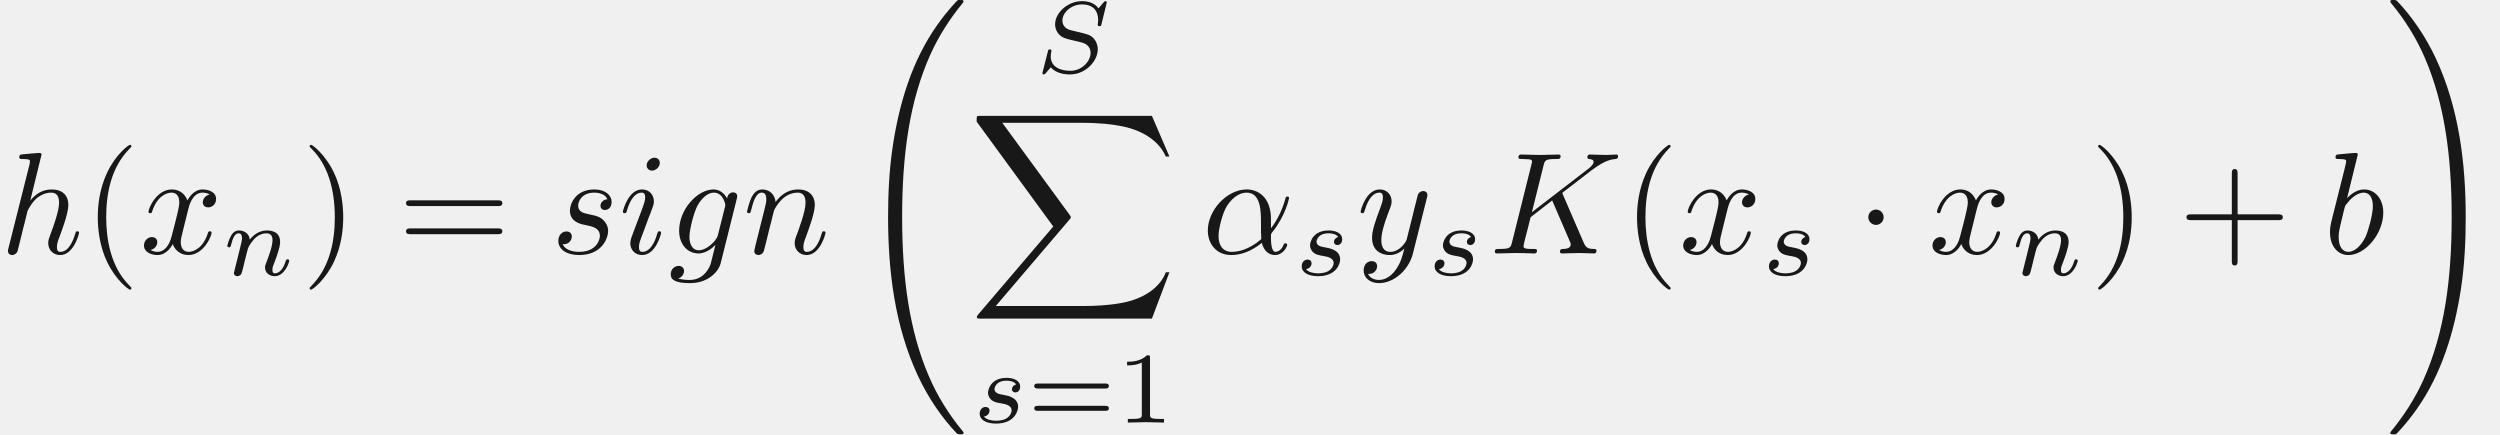
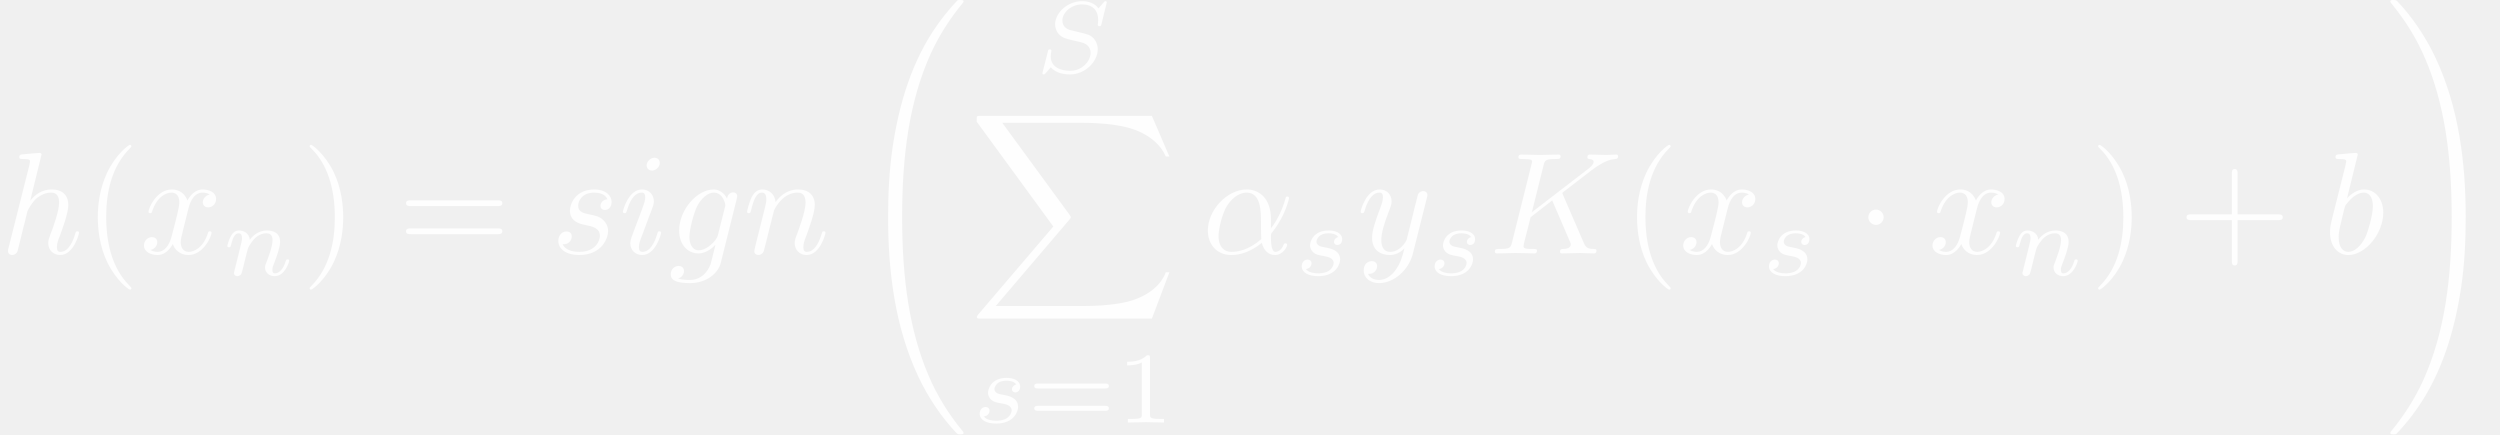
<svg xmlns="http://www.w3.org/2000/svg" xmlns:ns1="http://github.com/leegao/readme2tex/" xmlns:xlink="http://www.w3.org/1999/xlink" height="29.888pt" ns1:offset="0" version="1.1" viewBox="54.214 -60.261 171.98 29.888" width="171.98pt">
  <defs>
    <path d="M2.336 -4.435C2.336 -4.624 2.322 -4.631 2.127 -4.631C1.681 -4.191 1.046 -4.184 0.76 -4.184V-3.933C0.928 -3.933 1.388 -3.933 1.771 -4.129V-0.572C1.771 -0.342 1.771 -0.251 1.074 -0.251H0.809V0C0.934 -0.007 1.792 -0.028 2.05 -0.028C2.267 -0.028 3.145 -0.007 3.299 0V-0.251H3.034C2.336 -0.251 2.336 -0.342 2.336 -0.572V-4.435Z" id="g4-49" />
    <path d="M5.356 -2.343C5.461 -2.343 5.621 -2.343 5.621 -2.518C5.621 -2.685 5.454 -2.685 5.363 -2.685H0.746C0.656 -2.685 0.488 -2.685 0.488 -2.518C0.488 -2.343 0.649 -2.343 0.753 -2.343H5.356ZM5.363 -0.809C5.454 -0.809 5.621 -0.809 5.621 -0.976C5.621 -1.151 5.461 -1.151 5.356 -1.151H0.753C0.649 -1.151 0.488 -1.151 0.488 -0.976C0.488 -0.809 0.656 -0.809 0.746 -0.809H5.363Z" id="g4-61" />
    <path d="M4.752 -2.351C4.752 -3.915 3.826 -4.403 3.088 -4.403C1.724 -4.403 0.408 -2.979 0.408 -1.574C0.408 -0.648 1.006 0.11 2.022 0.11C2.65 0.11 3.367 -0.12 4.125 -0.727C4.254 -0.199 4.583 0.11 5.031 0.11C5.559 0.11 5.868 -0.438 5.868 -0.598C5.868 -0.667 5.808 -0.697 5.748 -0.697C5.679 -0.697 5.649 -0.667 5.619 -0.598C5.44 -0.11 5.081 -0.11 5.061 -0.11C4.752 -0.11 4.752 -0.887 4.752 -1.126C4.752 -1.335 4.752 -1.355 4.852 -1.474C5.788 -2.65 5.998 -3.806 5.998 -3.816C5.998 -3.836 5.988 -3.915 5.878 -3.915C5.778 -3.915 5.778 -3.885 5.729 -3.706C5.549 -3.078 5.22 -2.321 4.752 -1.733V-2.351ZM4.085 -0.986C3.208 -0.219 2.441 -0.11 2.042 -0.11C1.445 -0.11 1.146 -0.558 1.146 -1.196C1.146 -1.684 1.405 -2.76 1.724 -3.268C2.192 -3.995 2.73 -4.184 3.078 -4.184C4.065 -4.184 4.065 -2.879 4.065 -2.102C4.065 -1.733 4.065 -1.156 4.085 -0.986Z" id="g1-11" />
    <path d="M5.071 -4.025C5.061 -4.055 5.021 -4.134 5.021 -4.164C5.021 -4.174 5.2 -4.314 5.31 -4.394L7.054 -5.738C7.99 -6.426 8.379 -6.466 8.677 -6.496C8.757 -6.506 8.857 -6.516 8.857 -6.695C8.857 -6.735 8.827 -6.804 8.747 -6.804C8.528 -6.804 8.279 -6.775 8.04 -6.775C7.681 -6.775 7.293 -6.804 6.934 -6.804C6.864 -6.804 6.745 -6.804 6.745 -6.605C6.745 -6.535 6.795 -6.506 6.864 -6.496C7.083 -6.476 7.173 -6.426 7.173 -6.286C7.173 -6.107 6.874 -5.878 6.814 -5.828L2.929 -2.839L3.726 -6.037C3.816 -6.396 3.836 -6.496 4.563 -6.496C4.812 -6.496 4.902 -6.496 4.902 -6.695C4.902 -6.785 4.822 -6.804 4.762 -6.804C4.483 -6.804 3.766 -6.775 3.487 -6.775C3.198 -6.775 2.491 -6.804 2.202 -6.804C2.132 -6.804 2.002 -6.804 2.002 -6.615C2.002 -6.496 2.092 -6.496 2.291 -6.496C2.421 -6.496 2.6 -6.486 2.72 -6.476C2.879 -6.456 2.939 -6.426 2.939 -6.316C2.939 -6.276 2.929 -6.247 2.899 -6.127L1.564 -0.777C1.465 -0.389 1.445 -0.309 0.658 -0.309C0.488 -0.309 0.379 -0.309 0.379 -0.12C0.379 0 0.498 0 0.528 0C0.807 0 1.514 -0.03 1.793 -0.03C2.002 -0.03 2.222 -0.02 2.431 -0.02C2.65 -0.02 2.869 0 3.078 0C3.148 0 3.278 0 3.278 -0.199C3.278 -0.309 3.188 -0.309 2.999 -0.309C2.63 -0.309 2.351 -0.309 2.351 -0.488C2.351 -0.558 2.411 -0.777 2.441 -0.927C2.58 -1.445 2.71 -1.973 2.839 -2.491L4.324 -3.646L5.479 -0.966C5.599 -0.697 5.599 -0.677 5.599 -0.618C5.599 -0.319 5.171 -0.309 5.081 -0.309C4.971 -0.309 4.862 -0.309 4.862 -0.11C4.862 0 4.981 0 5.001 0C5.4 0 5.818 -0.03 6.217 -0.03C6.436 -0.03 6.974 0 7.193 0C7.243 0 7.372 0 7.372 -0.199C7.372 -0.309 7.263 -0.309 7.173 -0.309C6.765 -0.319 6.635 -0.408 6.486 -0.757L5.071 -4.025Z" id="g1-75" />
    <path d="M2.381 -6.804C2.381 -6.814 2.381 -6.914 2.252 -6.914C2.022 -6.914 1.295 -6.834 1.036 -6.814C0.956 -6.804 0.847 -6.795 0.847 -6.615C0.847 -6.496 0.936 -6.496 1.086 -6.496C1.564 -6.496 1.584 -6.426 1.584 -6.326C1.584 -6.257 1.494 -5.918 1.445 -5.709L0.628 -2.461C0.508 -1.963 0.468 -1.803 0.468 -1.455C0.468 -0.508 0.996 0.11 1.733 0.11C2.909 0.11 4.134 -1.375 4.134 -2.809C4.134 -3.716 3.606 -4.403 2.809 -4.403C2.351 -4.403 1.943 -4.115 1.644 -3.806L2.381 -6.804ZM1.445 -3.039C1.504 -3.258 1.504 -3.278 1.594 -3.387C2.082 -4.035 2.531 -4.184 2.79 -4.184C3.148 -4.184 3.417 -3.885 3.417 -3.248C3.417 -2.66 3.088 -1.514 2.909 -1.136C2.58 -0.468 2.122 -0.11 1.733 -0.11C1.395 -0.11 1.066 -0.379 1.066 -1.116C1.066 -1.305 1.066 -1.494 1.225 -2.122L1.445 -3.039Z" id="g1-98" />
    <path d="M4.692 -3.756C4.702 -3.816 4.722 -3.866 4.722 -3.935C4.722 -4.105 4.603 -4.204 4.433 -4.204C4.334 -4.204 4.065 -4.134 4.025 -3.776C3.846 -4.144 3.497 -4.403 3.098 -4.403C1.963 -4.403 0.727 -3.009 0.727 -1.574C0.727 -0.588 1.335 0 2.052 0C2.64 0 3.108 -0.468 3.208 -0.578L3.218 -0.568C3.009 0.319 2.889 0.727 2.889 0.747C2.849 0.837 2.511 1.823 1.455 1.823C1.265 1.823 0.936 1.813 0.658 1.724C0.956 1.634 1.066 1.375 1.066 1.205C1.066 1.046 0.956 0.857 0.687 0.857C0.468 0.857 0.149 1.036 0.149 1.435C0.149 1.843 0.518 2.042 1.474 2.042C2.72 2.042 3.437 1.265 3.587 0.667L4.692 -3.756ZM3.397 -1.275C3.337 -1.016 3.108 -0.767 2.889 -0.578C2.68 -0.399 2.371 -0.219 2.082 -0.219C1.584 -0.219 1.435 -0.737 1.435 -1.136C1.435 -1.614 1.724 -2.79 1.993 -3.298C2.262 -3.786 2.69 -4.184 3.108 -4.184C3.766 -4.184 3.905 -3.377 3.905 -3.328S3.885 -3.218 3.875 -3.178L3.397 -1.275Z" id="g1-103" />
    <path d="M2.859 -6.804C2.859 -6.814 2.859 -6.914 2.73 -6.914C2.501 -6.914 1.773 -6.834 1.514 -6.814C1.435 -6.804 1.325 -6.795 1.325 -6.615C1.325 -6.496 1.415 -6.496 1.564 -6.496C2.042 -6.496 2.062 -6.426 2.062 -6.326L2.032 -6.127L0.588 -0.389C0.548 -0.249 0.548 -0.229 0.548 -0.169C0.548 0.06 0.747 0.11 0.837 0.11C0.996 0.11 1.156 -0.01 1.205 -0.149L1.395 -0.907L1.614 -1.803C1.674 -2.022 1.733 -2.242 1.783 -2.471C1.803 -2.531 1.883 -2.859 1.893 -2.919C1.923 -3.009 2.232 -3.567 2.57 -3.836C2.79 -3.995 3.098 -4.184 3.527 -4.184S4.065 -3.846 4.065 -3.487C4.065 -2.949 3.686 -1.863 3.447 -1.255C3.367 -1.026 3.318 -0.907 3.318 -0.707C3.318 -0.239 3.666 0.11 4.134 0.11C5.071 0.11 5.44 -1.345 5.44 -1.425C5.44 -1.524 5.35 -1.524 5.32 -1.524C5.22 -1.524 5.22 -1.494 5.171 -1.345C5.021 -0.817 4.702 -0.11 4.154 -0.11C3.985 -0.11 3.915 -0.209 3.915 -0.438C3.915 -0.687 4.005 -0.927 4.095 -1.146C4.254 -1.574 4.702 -2.76 4.702 -3.337C4.702 -3.985 4.304 -4.403 3.557 -4.403C2.929 -4.403 2.451 -4.095 2.082 -3.636L2.859 -6.804Z" id="g1-104" />
    <path d="M2.829 -6.227C2.829 -6.426 2.69 -6.585 2.461 -6.585C2.192 -6.585 1.923 -6.326 1.923 -6.057C1.923 -5.868 2.062 -5.699 2.301 -5.699C2.531 -5.699 2.829 -5.928 2.829 -6.227ZM2.072 -2.481C2.192 -2.77 2.192 -2.79 2.291 -3.059C2.371 -3.258 2.421 -3.397 2.421 -3.587C2.421 -4.035 2.102 -4.403 1.604 -4.403C0.667 -4.403 0.289 -2.959 0.289 -2.869C0.289 -2.77 0.389 -2.77 0.408 -2.77C0.508 -2.77 0.518 -2.79 0.568 -2.949C0.837 -3.885 1.235 -4.184 1.574 -4.184C1.654 -4.184 1.823 -4.184 1.823 -3.866C1.823 -3.656 1.753 -3.447 1.714 -3.347C1.634 -3.088 1.186 -1.933 1.026 -1.504C0.927 -1.245 0.797 -0.917 0.797 -0.707C0.797 -0.239 1.136 0.11 1.614 0.11C2.55 0.11 2.919 -1.335 2.919 -1.425C2.919 -1.524 2.829 -1.524 2.8 -1.524C2.7 -1.524 2.7 -1.494 2.65 -1.345C2.471 -0.717 2.142 -0.11 1.634 -0.11C1.465 -0.11 1.395 -0.209 1.395 -0.438C1.395 -0.687 1.455 -0.827 1.684 -1.435L2.072 -2.481Z" id="g1-105" />
    <path d="M0.877 -0.588C0.847 -0.438 0.787 -0.209 0.787 -0.159C0.787 0.02 0.927 0.11 1.076 0.11C1.196 0.11 1.375 0.03 1.445 -0.169C1.455 -0.189 1.574 -0.658 1.634 -0.907L1.853 -1.803C1.913 -2.022 1.973 -2.242 2.022 -2.471C2.062 -2.64 2.142 -2.929 2.152 -2.969C2.301 -3.278 2.829 -4.184 3.776 -4.184C4.224 -4.184 4.314 -3.816 4.314 -3.487C4.314 -2.869 3.826 -1.594 3.666 -1.166C3.577 -0.936 3.567 -0.817 3.567 -0.707C3.567 -0.239 3.915 0.11 4.384 0.11C5.32 0.11 5.689 -1.345 5.689 -1.425C5.689 -1.524 5.599 -1.524 5.569 -1.524C5.469 -1.524 5.469 -1.494 5.42 -1.345C5.22 -0.667 4.892 -0.11 4.403 -0.11C4.234 -0.11 4.164 -0.209 4.164 -0.438C4.164 -0.687 4.254 -0.927 4.344 -1.146C4.533 -1.674 4.951 -2.77 4.951 -3.337C4.951 -4.005 4.523 -4.403 3.806 -4.403C2.909 -4.403 2.421 -3.766 2.252 -3.537C2.202 -4.095 1.793 -4.403 1.335 -4.403S0.687 -4.015 0.588 -3.836C0.428 -3.497 0.289 -2.909 0.289 -2.869C0.289 -2.77 0.389 -2.77 0.408 -2.77C0.508 -2.77 0.518 -2.78 0.578 -2.999C0.747 -3.706 0.946 -4.184 1.305 -4.184C1.504 -4.184 1.614 -4.055 1.614 -3.726C1.614 -3.517 1.584 -3.407 1.455 -2.889L0.877 -0.588Z" id="g1-110" />
    <path d="M3.895 -3.726C3.616 -3.716 3.417 -3.497 3.417 -3.278C3.417 -3.138 3.507 -2.989 3.726 -2.989S4.184 -3.158 4.184 -3.547C4.184 -3.995 3.756 -4.403 2.999 -4.403C1.684 -4.403 1.315 -3.387 1.315 -2.949C1.315 -2.172 2.052 -2.022 2.341 -1.963C2.859 -1.863 3.377 -1.753 3.377 -1.205C3.377 -0.946 3.148 -0.11 1.953 -0.11C1.813 -0.11 1.046 -0.11 0.817 -0.638C1.196 -0.588 1.445 -0.887 1.445 -1.166C1.445 -1.395 1.285 -1.514 1.076 -1.514C0.817 -1.514 0.518 -1.305 0.518 -0.857C0.518 -0.289 1.086 0.11 1.943 0.11C3.557 0.11 3.945 -1.096 3.945 -1.544C3.945 -1.903 3.756 -2.152 3.636 -2.271C3.367 -2.55 3.078 -2.6 2.64 -2.69C2.281 -2.77 1.883 -2.839 1.883 -3.288C1.883 -3.577 2.122 -4.184 2.999 -4.184C3.248 -4.184 3.746 -4.115 3.895 -3.726Z" id="g1-115" />
    <path d="M3.328 -3.009C3.387 -3.268 3.616 -4.184 4.314 -4.184C4.364 -4.184 4.603 -4.184 4.812 -4.055C4.533 -4.005 4.334 -3.756 4.334 -3.517C4.334 -3.357 4.443 -3.168 4.712 -3.168C4.932 -3.168 5.25 -3.347 5.25 -3.746C5.25 -4.264 4.663 -4.403 4.324 -4.403C3.746 -4.403 3.397 -3.875 3.278 -3.646C3.029 -4.304 2.491 -4.403 2.202 -4.403C1.166 -4.403 0.598 -3.118 0.598 -2.869C0.598 -2.77 0.697 -2.77 0.717 -2.77C0.797 -2.77 0.827 -2.79 0.847 -2.879C1.186 -3.935 1.843 -4.184 2.182 -4.184C2.371 -4.184 2.72 -4.095 2.72 -3.517C2.72 -3.208 2.55 -2.54 2.182 -1.146C2.022 -0.528 1.674 -0.11 1.235 -0.11C1.176 -0.11 0.946 -0.11 0.737 -0.239C0.986 -0.289 1.205 -0.498 1.205 -0.777C1.205 -1.046 0.986 -1.126 0.837 -1.126C0.538 -1.126 0.289 -0.867 0.289 -0.548C0.289 -0.09 0.787 0.11 1.225 0.11C1.883 0.11 2.242 -0.588 2.271 -0.648C2.391 -0.279 2.75 0.11 3.347 0.11C4.374 0.11 4.941 -1.176 4.941 -1.425C4.941 -1.524 4.852 -1.524 4.822 -1.524C4.732 -1.524 4.712 -1.484 4.692 -1.415C4.364 -0.349 3.686 -0.11 3.367 -0.11C2.979 -0.11 2.819 -0.428 2.819 -0.767C2.819 -0.986 2.879 -1.205 2.989 -1.644L3.328 -3.009Z" id="g1-120" />
    <path d="M4.842 -3.796C4.882 -3.935 4.882 -3.955 4.882 -4.025C4.882 -4.204 4.742 -4.294 4.593 -4.294C4.493 -4.294 4.334 -4.234 4.244 -4.085C4.224 -4.035 4.144 -3.726 4.105 -3.547C4.035 -3.288 3.965 -3.019 3.905 -2.75L3.457 -0.956C3.417 -0.807 2.989 -0.11 2.331 -0.11C1.823 -0.11 1.714 -0.548 1.714 -0.917C1.714 -1.375 1.883 -1.993 2.222 -2.869C2.381 -3.278 2.421 -3.387 2.421 -3.587C2.421 -4.035 2.102 -4.403 1.604 -4.403C0.658 -4.403 0.289 -2.959 0.289 -2.869C0.289 -2.77 0.389 -2.77 0.408 -2.77C0.508 -2.77 0.518 -2.79 0.568 -2.949C0.837 -3.885 1.235 -4.184 1.574 -4.184C1.654 -4.184 1.823 -4.184 1.823 -3.866C1.823 -3.616 1.724 -3.357 1.654 -3.168C1.255 -2.112 1.076 -1.544 1.076 -1.076C1.076 -0.189 1.704 0.11 2.291 0.11C2.68 0.11 3.019 -0.06 3.298 -0.339C3.168 0.179 3.049 0.667 2.65 1.196C2.391 1.534 2.012 1.823 1.554 1.823C1.415 1.823 0.966 1.793 0.797 1.405C0.956 1.405 1.086 1.405 1.225 1.285C1.325 1.196 1.425 1.066 1.425 0.877C1.425 0.568 1.156 0.528 1.056 0.528C0.827 0.528 0.498 0.687 0.498 1.176C0.498 1.674 0.936 2.042 1.554 2.042C2.58 2.042 3.606 1.136 3.885 0.01L4.842 -3.796Z" id="g1-121" />
    <path d="M7.542 29.38C7.542 29.35 7.542 29.33 7.482 29.26C6.526 28.105 5.729 26.829 5.141 25.445C3.836 22.396 3.318 18.829 3.318 14.545C3.318 10.301 3.806 6.575 5.28 3.308C5.858 2.042 6.615 0.867 7.502 -0.209C7.522 -0.239 7.542 -0.259 7.542 -0.299C7.542 -0.399 7.472 -0.399 7.323 -0.399S7.153 -0.399 7.133 -0.379C7.123 -0.369 6.506 0.229 5.729 1.325C3.995 3.776 3.118 6.705 2.67 9.674C2.431 11.278 2.351 12.912 2.351 14.535C2.351 18.262 2.819 22.067 4.413 25.474C5.121 26.989 6.067 28.354 7.054 29.39C7.143 29.469 7.153 29.479 7.323 29.479C7.472 29.479 7.542 29.479 7.542 29.38Z" id="g5-32" />
    <path d="M5.529 14.545C5.529 10.819 5.061 7.014 3.467 3.606C2.76 2.092 1.813 0.727 0.827 -0.309C0.737 -0.389 0.727 -0.399 0.558 -0.399C0.418 -0.399 0.339 -0.399 0.339 -0.299C0.339 -0.259 0.379 -0.209 0.399 -0.179C1.355 0.976 2.152 2.252 2.74 3.636C4.045 6.685 4.563 10.252 4.563 14.535C4.563 18.78 4.075 22.506 2.6 25.773C2.022 27.039 1.265 28.214 0.379 29.29C0.369 29.31 0.339 29.35 0.339 29.38C0.339 29.479 0.418 29.479 0.558 29.479C0.707 29.479 0.727 29.479 0.747 29.46C0.757 29.45 1.375 28.852 2.152 27.756C3.885 25.305 4.762 22.376 5.21 19.407C5.45 17.803 5.529 16.169 5.529 14.545Z" id="g5-33" />
    <path d="M12.613 13.948L13.818 10.76H13.569C13.181 11.796 12.125 12.473 10.979 12.772C10.77 12.822 9.793 13.081 7.88 13.081H1.873L6.944 7.133C7.014 7.054 7.034 7.024 7.034 6.974C7.034 6.954 7.034 6.924 6.964 6.824L2.321 0.478H7.781C9.116 0.478 10.022 0.618 10.112 0.638C10.65 0.717 11.517 0.887 12.304 1.385C12.553 1.544 13.23 1.993 13.569 2.8H13.818L12.613 0H0.837C0.608 0 0.598 0.01 0.568 0.07C0.558 0.1 0.558 0.289 0.558 0.399L5.828 7.611L0.667 13.659C0.568 13.778 0.568 13.828 0.568 13.838C0.568 13.948 0.658 13.948 0.837 13.948H12.613Z" id="g5-88" />
    <path d="M3.298 2.391C3.298 2.361 3.298 2.341 3.128 2.172C1.883 0.917 1.564 -0.966 1.564 -2.491C1.564 -4.224 1.943 -5.958 3.168 -7.203C3.298 -7.323 3.298 -7.342 3.298 -7.372C3.298 -7.442 3.258 -7.472 3.198 -7.472C3.098 -7.472 2.202 -6.795 1.614 -5.529C1.106 -4.433 0.986 -3.328 0.986 -2.491C0.986 -1.714 1.096 -0.508 1.644 0.618C2.242 1.843 3.098 2.491 3.198 2.491C3.258 2.491 3.298 2.461 3.298 2.391Z" id="g3-40" />
    <path d="M2.879 -2.491C2.879 -3.268 2.77 -4.473 2.222 -5.599C1.624 -6.824 0.767 -7.472 0.667 -7.472C0.608 -7.472 0.568 -7.432 0.568 -7.372C0.568 -7.342 0.568 -7.323 0.757 -7.143C1.733 -6.157 2.301 -4.573 2.301 -2.491C2.301 -0.787 1.933 0.966 0.697 2.222C0.568 2.341 0.568 2.361 0.568 2.391C0.568 2.451 0.608 2.491 0.667 2.491C0.767 2.491 1.664 1.813 2.252 0.548C2.76 -0.548 2.879 -1.654 2.879 -2.491Z" id="g3-41" />
    <path d="M4.075 -2.291H6.854C6.994 -2.291 7.183 -2.291 7.183 -2.491S6.994 -2.69 6.854 -2.69H4.075V-5.479C4.075 -5.619 4.075 -5.808 3.875 -5.808S3.676 -5.619 3.676 -5.479V-2.69H0.887C0.747 -2.69 0.558 -2.69 0.558 -2.491S0.747 -2.291 0.887 -2.291H3.676V0.498C3.676 0.638 3.676 0.827 3.875 0.827S4.075 0.638 4.075 0.498V-2.291Z" id="g3-43" />
    <path d="M6.844 -3.258C6.994 -3.258 7.183 -3.258 7.183 -3.457S6.994 -3.656 6.854 -3.656H0.887C0.747 -3.656 0.558 -3.656 0.558 -3.457S0.747 -3.258 0.897 -3.258H6.844ZM6.854 -1.325C6.994 -1.325 7.183 -1.325 7.183 -1.524S6.994 -1.724 6.844 -1.724H0.897C0.747 -1.724 0.558 -1.724 0.558 -1.524S0.747 -1.325 0.887 -1.325H6.854Z" id="g3-61" />
    <path d="M4.951 -4.812C4.951 -4.847 4.931 -4.903 4.861 -4.903C4.819 -4.903 4.812 -4.896 4.721 -4.805L4.38 -4.407C4.115 -4.777 3.675 -4.903 3.25 -4.903C2.267 -4.903 1.395 -4.108 1.395 -3.306C1.395 -3.201 1.416 -2.922 1.625 -2.664C1.862 -2.385 2.12 -2.322 2.594 -2.211C2.734 -2.176 3.082 -2.099 3.187 -2.071C3.41 -2.015 3.836 -1.862 3.836 -1.339C3.836 -0.774 3.243 -0.112 2.448 -0.112C1.834 -0.112 1.095 -0.328 1.095 -1.102C1.095 -1.172 1.109 -1.325 1.137 -1.451C1.144 -1.478 1.144 -1.485 1.144 -1.492C1.144 -1.583 1.06 -1.583 1.032 -1.583C0.934 -1.583 0.928 -1.569 0.9 -1.444L0.544 -0.049C0.537 -0.021 0.523 0.021 0.523 0.056C0.523 0.098 0.551 0.139 0.621 0.139C0.663 0.139 0.669 0.133 0.76 0.042C0.837 -0.042 1.018 -0.265 1.095 -0.349C1.465 0.056 2.008 0.139 2.427 0.139C3.48 0.139 4.331 -0.767 4.331 -1.59C4.331 -1.897 4.205 -2.176 4.052 -2.336C3.808 -2.587 3.703 -2.615 2.803 -2.824C2.657 -2.859 2.427 -2.915 2.364 -2.936C2.19 -2.999 1.897 -3.173 1.897 -3.571C1.897 -4.122 2.518 -4.679 3.243 -4.679C3.996 -4.679 4.359 -4.254 4.359 -3.592C4.359 -3.501 4.331 -3.34 4.331 -3.278C4.331 -3.18 4.414 -3.18 4.449 -3.18C4.554 -3.18 4.561 -3.215 4.589 -3.333L4.951 -4.812Z" id="g2-83" />
    <path d="M0.851 -0.439C0.823 -0.349 0.781 -0.174 0.781 -0.153C0.781 0 0.907 0.07 1.018 0.07C1.144 0.07 1.255 -0.021 1.29 -0.084S1.381 -0.37 1.416 -0.516C1.451 -0.649 1.527 -0.969 1.569 -1.144C1.611 -1.297 1.653 -1.451 1.688 -1.611C1.764 -1.897 1.778 -1.953 1.981 -2.239C2.176 -2.518 2.504 -2.88 3.027 -2.88C3.431 -2.88 3.438 -2.525 3.438 -2.392C3.438 -1.974 3.138 -1.2 3.027 -0.907C2.95 -0.711 2.922 -0.649 2.922 -0.53C2.922 -0.16 3.229 0.07 3.585 0.07C4.282 0.07 4.589 -0.893 4.589 -0.997C4.589 -1.088 4.498 -1.088 4.477 -1.088C4.38 -1.088 4.373 -1.046 4.345 -0.969C4.184 -0.411 3.884 -0.126 3.605 -0.126C3.459 -0.126 3.431 -0.223 3.431 -0.37C3.431 -0.53 3.466 -0.621 3.592 -0.934C3.675 -1.151 3.961 -1.89 3.961 -2.28C3.961 -2.957 3.424 -3.075 3.055 -3.075C2.476 -3.075 2.085 -2.72 1.876 -2.441C1.827 -2.922 1.416 -3.075 1.13 -3.075C0.83 -3.075 0.669 -2.859 0.579 -2.699C0.425 -2.441 0.328 -2.043 0.328 -2.008C0.328 -1.918 0.425 -1.918 0.446 -1.918C0.544 -1.918 0.551 -1.939 0.6 -2.127C0.704 -2.538 0.837 -2.88 1.109 -2.88C1.29 -2.88 1.339 -2.727 1.339 -2.538C1.339 -2.406 1.276 -2.148 1.227 -1.96S1.109 -1.485 1.074 -1.332L0.851 -0.439Z" id="g2-110" />
    <path d="M3.006 -2.622C2.824 -2.58 2.713 -2.434 2.713 -2.294C2.713 -2.134 2.852 -2.071 2.943 -2.071C3.013 -2.071 3.278 -2.113 3.278 -2.469C3.278 -2.922 2.776 -3.075 2.35 -3.075C1.262 -3.075 1.067 -2.273 1.067 -2.057C1.067 -1.799 1.213 -1.632 1.311 -1.548C1.492 -1.409 1.618 -1.381 2.099 -1.297C2.246 -1.269 2.692 -1.186 2.692 -0.837C2.692 -0.718 2.615 -0.453 2.322 -0.279C2.05 -0.126 1.709 -0.126 1.625 -0.126C1.346 -0.126 0.948 -0.188 0.788 -0.418C1.018 -0.446 1.172 -0.621 1.172 -0.816C1.172 -0.99 1.046 -1.074 0.9 -1.074C0.697 -1.074 0.495 -0.914 0.495 -0.607C0.495 -0.188 0.941 0.07 1.618 0.07C2.901 0.07 3.138 -0.809 3.138 -1.081C3.138 -1.723 2.434 -1.848 2.176 -1.897C2.113 -1.911 1.939 -1.939 1.897 -1.953C1.639 -2.001 1.513 -2.148 1.513 -2.301C1.513 -2.462 1.639 -2.65 1.792 -2.748C1.981 -2.866 2.225 -2.88 2.343 -2.88C2.49 -2.88 2.852 -2.859 3.006 -2.622Z" id="g2-115" />
    <path d="M1.913 -2.491C1.913 -2.78 1.674 -3.019 1.385 -3.019S0.857 -2.78 0.857 -2.491S1.096 -1.963 1.385 -1.963S1.913 -2.202 1.913 -2.491Z" id="g0-1" />
  </defs>
-   <g fill-opacity="0.9" id="page1">
+   <g fill-opacity="0.9" id="page1" fill="white">
    <use x="54.214" y="-42.826" xlink:href="#g1-104" />
    <use x="59.955" y="-42.826" xlink:href="#g3-40" />
    <use x="63.829" y="-42.826" xlink:href="#g1-120" />
    <use x="69.523" y="-41.332" xlink:href="#g2-110" />
    <use x="74.946" y="-42.826" xlink:href="#g3-41" />
    <use x="81.588" y="-42.826" xlink:href="#g3-61" />
    <use x="92.104" y="-42.826" xlink:href="#g1-115" />
    <use x="96.774" y="-42.826" xlink:href="#g1-105" />
    <use x="100.206" y="-42.826" xlink:href="#g1-103" />
    <use x="105.315" y="-42.826" xlink:href="#g1-110" />
    <use x="112.956" y="-59.862" xlink:href="#g5-32" />
    <use x="125.401" y="-55.279" xlink:href="#g2-83" />
    <use x="120.843" y="-52.291" xlink:href="#g5-88" />
    <use x="121.114" y="-31.192" xlink:href="#g2-115" />
    <use x="124.874" y="-31.192" xlink:href="#g4-61" />
    <use x="130.99" y="-31.192" xlink:href="#g4-49" />
    <use x="136.894" y="-42.826" xlink:href="#g1-11" />
    <use x="143.267" y="-41.332" xlink:href="#g2-115" />
    <use x="147.525" y="-42.826" xlink:href="#g1-121" />
    <use x="152.41" y="-41.332" xlink:href="#g2-115" />
    <use x="156.668" y="-42.826" xlink:href="#g1-75" />
    <use x="165.842" y="-42.826" xlink:href="#g3-40" />
    <use x="169.716" y="-42.826" xlink:href="#g1-120" />
    <use x="175.41" y="-41.332" xlink:href="#g2-115" />
    <use x="181.882" y="-42.826" xlink:href="#g0-1" />
    <use x="186.864" y="-42.826" xlink:href="#g1-120" />
    <use x="192.558" y="-41.332" xlink:href="#g2-110" />
    <use x="197.981" y="-42.826" xlink:href="#g3-41" />
    <use x="204.069" y="-42.826" xlink:href="#g3-43" />
    <use x="214.031" y="-42.826" xlink:href="#g1-98" />
    <use x="218.307" y="-59.862" xlink:href="#g5-33" />
  </g>
</svg>
